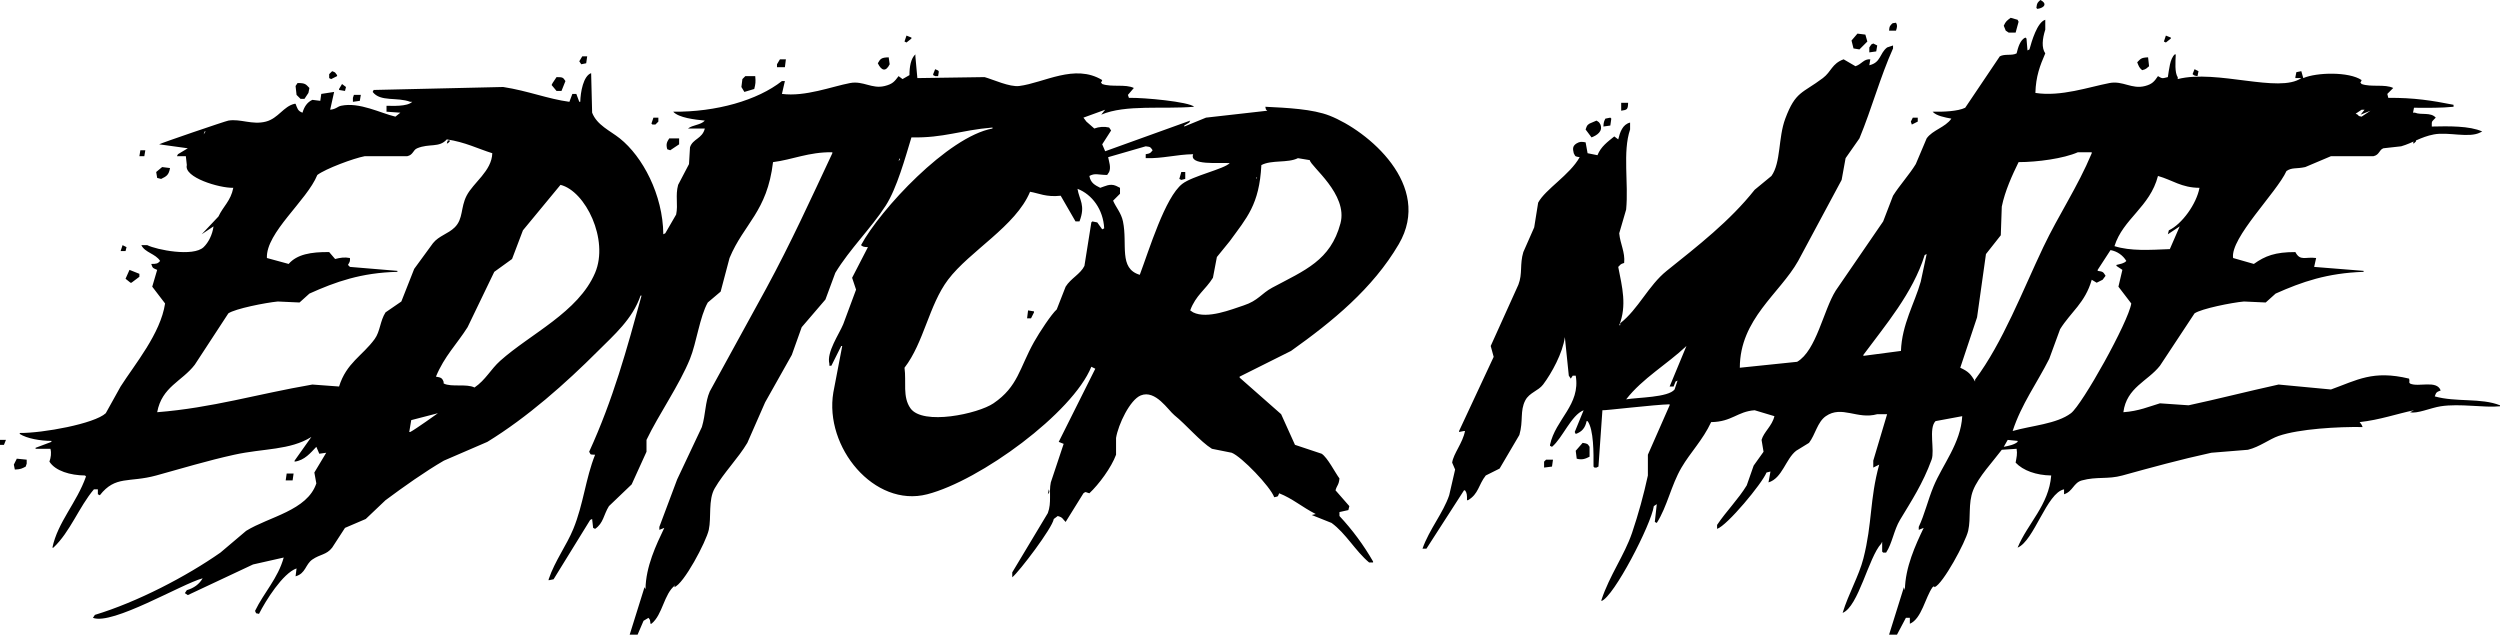
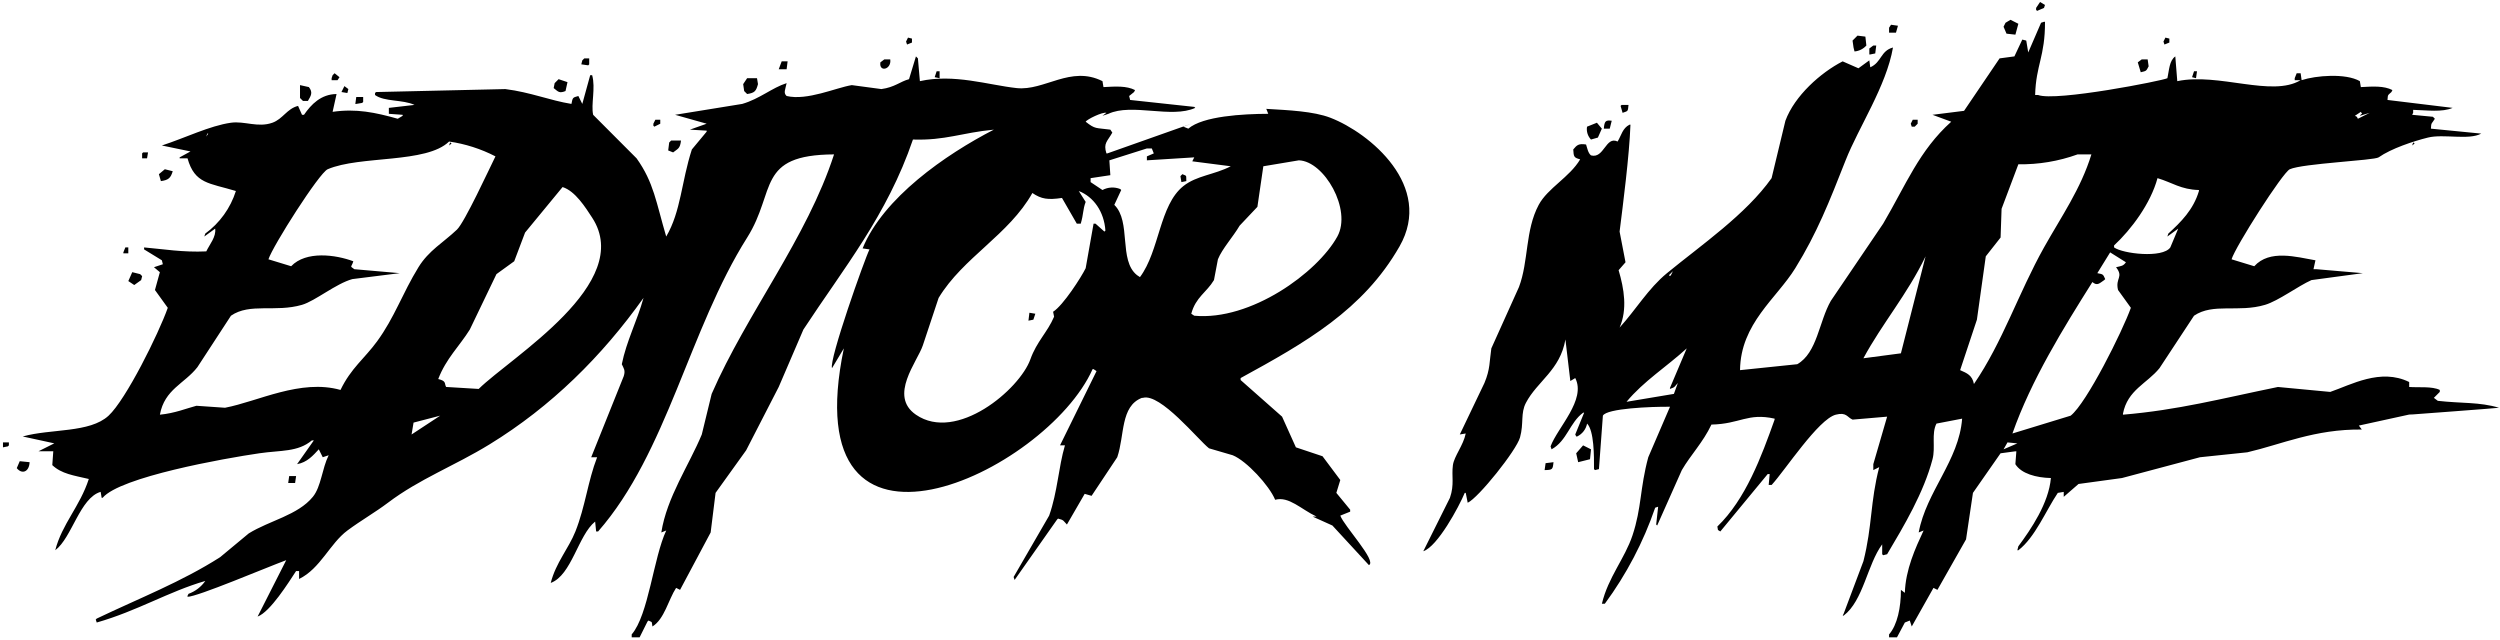
- <svg xmlns="http://www.w3.org/2000/svg" width="2529" height="642" viewBox="0 0 2529 642">
-   <path id="logo" d="M2067,2c6.94,3.25,4.74,7.9-3,9-0.33-.333-0.67-0.667-1-1C2063.66,4.551,2064.18,4.774,2067,2Zm-30,18,7,2c0.33,0.667.67,1.333,1,2l-3,11h-7l-3-2c-0.67-1.666-1.33-3.334-2-5C2032.12,23.38,2033.28,22.816,2037,20Zm41,463c-15.15-.24-28.41-4.943-36-13,0.95-5.457,1.89-8.663,1-14l-15,1c-8.71,11.652-23.71,27.478-29,41s-1.99,27.771-5,41c-2.54,11.178-25.47,53.767-34,57-0.82-1.824-.45-0.631-2,0-7.35,10.132-11.03,31.916-23,37v-6h-4l-9,17h-8l15-48c0.33,1,.67,2,1,3,0.24-23.056,10.73-45.656,19-63l-5,2v-3c5.97-12.655,9.17-26.879,15-41,9.04-21.889,27.54-43.7,29-71l-27,5c-7.32,7.334-.58,29.66-4,39-8.87,24.254-20.33,41.593-32,61-6.09,10.125-7.88,23.748-14,33h-3c-0.33-.333-0.67-0.667-1-1V550c-0.33.667-.67,1.333-1,2-12.69,13.666-22.97,63.628-39,70,5.98-19.52,16.49-37.373,21-55,9.18-35.907,6.26-59.858,16-95l-6,3v-7q7.005-23.5,14-47h-10c-20.13,5.668-35.81-9.264-52,2-8.57,5.963-10.58,18.662-17,27q-6.495,4-13,8c-10.65,8.272-14.04,27.836-28,32q1.005-5.5,2-11l-4,1c-4.38,11.057-39.84,53.739-50,57v-4c9.29-13.841,21.68-26.255,30-40q3.495-10,7-20,4.995-7,10-14-1.005-6-2-12c2.24-8.082,10.71-14.078,13-24q-10.005-3-20-6c-17.52,1.267-22.98,11.743-44,12-8.58,18.354-20.9,30.482-30,46-10.54,17.979-14.37,39.332-25,56-0.67-.333-1.33-0.667-2-1q1.005-9,2-18l-3,2c-2.61,18.6-40.65,92.033-53,96v-1c8.26-25.111,23.23-45.162,31-68a536.307,536.307,0,0,0,16-58V462q10.995-25,22-50v-1c-14.7.272-67.07,6.557-68,6q-1.995,28.5-4,57c-0.67.333-1.33,0.667-2,1h-2c-0.33-.333-0.67-0.667-1-1,0.11-13,.29-37.68-6-46h-1c-1.34,6.889-4.85,10.885-11,13-0.33-.667-0.67-1.333-1-2l9-22c-12.62,4.941-21.27,28.1-32,37-0.67-.333-1.33-0.667-2-1v-1c5.5-25.973,31.05-40.39,26-70h-3c-0.67,1-1.33,2-2,3-0.67-1-1.33-2-2-3q-1.995-19.5-4-39c-2.12,16.048-13.3,36.466-22,48-4.86,6.449-13.91,8.155-18,16-5.61,10.775-1.84,20.666-6,35q-10.005,17-20,34-7.005,3.5-14,7c-7.46,9.4-7.19,18.743-18,25h-1c0.14-4.919-.06-7.568-2-10h-1q-19.005,29.5-38,59h-4c6.95-19.669,20.93-36.04,27-54l6-26-3-7c1.26-9.091,10.72-19.894,13-32h-1l-5,1v-1q17.505-37.5,35-75l-3-11q13.995-31,28-62c4.37-11.19,1.22-20.588,5-33q5.505-12.5,11-25,1.995-12.5,4-25c7.34-13.68,31.99-27.959,42-46-4.94-.88-4.03-0.335-6-4-1.26-4.891-1.02-7.531,3-10,3.27-1.889,4.93-1.713,9-1q1.005,5.5,2,11c3.33,0.667,6.67,1.333,10,2,3.48-8.73,10.27-13.512,17-19,1.33,1,2.67,2,4,3,1.78-7.275,4.37-15.159,12-17v7c-7.69,22.652-1.4,54.34-4,81q-3.495,12-7,24c1.03,10.86,6.1,19.064,5,30-4.12,1.239-3.51,1.658-6,4,4,20.443,8.9,39.051,1,59h1v-2c18.3-14.206,28.6-38.259,47-53,31.39-25.15,63.98-50.418,89-82q8.505-7,17-14c9.74-13.733,6.68-38.463,14-58,10.45-27.9,17.21-25.316,38-41,8.69-6.559,8.98-14.562,21-19l12,7c6.63-2.259,8.28-7.518,15-7-0.33,2-.67,4-1,6,11.88-2.76,10.23-12,18-18l6-2v3c-12.82,28.408-21.46,60.644-34,91q-7.005,10-14,20-1.995,11-4,22-22.005,41-44,82c-18.58,32.99-58.91,58.663-59,108l58-6c19.5-11.406,26.5-52.07,39-72q24-35,48-70,4.995-13,10-26c6.52-10.411,16.58-21.451,23-32q5.505-13,11-26c6-8.516,18.85-11.075,25-20-6.63-1.229-15.14-2.788-19-7,10.8,0.194,25.36-.3,33-4q17.505-26,35-52c4.97-2.782,12.25-.41,17-3,1.41-5.636,3.52-13.93,9-16,0.33,0.333.67,0.667,1,1q0.495,6,1,12c0.67-.333,1.33-0.667,2-1,2.2-8.061,7.81-27.568,16-30V32c-3.05,9.452-3.86,18.379,0,24-5.33,12.267-9.55,23.23-10,40,25.79,4.05,54.19-6.017,75-10,13.59-2.6,22.45,6.589,36,3,7.12-1.886,9.34-4.558,13-10,4.52,2.63,4.03,2.46,10,1,1.3-7.79,2.06-18.587,7-23h1c-0.33,7.321-1.16,18.859,2,23v2c39.67-10.089,102.38,14.7,125-1h-6V80c0.33-1.666.67-3.334,1-5l5-1c0.67,2.333,1.33,4.667,2,7,13.48-5.862,46.27-6.63,59,2-1.13,3.773-2.16,1.03,0,4,9.61,3.433,23.5-.159,32,4l-6,6c0.33,1.333.67,2.667,1,4,25.67-.256,44.33,2.708,66,7v2c-12.99,1.288-25.24,1.076-40,1-0.33,1.666-.67,3.334-1,5h2c6.3,2.605,15.95-.782,21,5-3.63,4.105-4.26,2.582-4,9,16.86-.388,38.19-0.789,51,5-0.67.333-1.33,0.667-2,1-11.4,5.978-32.3-.834-47,2-13.42,2.588-21.29,8.65-33,12l-18,2c-4.51,1.765-3.8,6.6-10,8h-43q-13.005,5.5-26,11c-9.45,2.056-13.23.139-19,4-9.81,21.622-57.13,67.836-54,88l21,6c11.35-8.121,21.52-12.039,42-12,4.91,9.469,10.1,4.538,21,6-0.67,3-1.33,6-2,9l50,4v1c-36.8,1.209-62.37,10.11-89,22q-4.995,4.5-10,9l-22-1c-12.34,1.1-43.05,7.269-50,12q-17.505,26.5-35,53c-12.39,15.737-33.76,21.916-37,47,15.45-1.057,26.52-5.9,37-9l29,2c28.01-6,59.32-14.023,91-21l53,5c26.45-9.487,42.31-19.8,79-11,1.09,4.036-.71,3.263,1,5,8.52,4.024,26.97-3.96,31,7-4.01,1.572-4.57,1.637-6,6,21.71,6.057,46.67,1.294,66,9v1c-16.34,1.658-40.31-3.025-60,0-10.16,1.562-23.99,7.859-31,6,1.33-.667,2.67-1.333,4-2-17.04,3.524-34.74,9.81-55,12,1.61,2.277,1.81,1.768,3,5-24.92-.408-63.97,1.81-85,9-9.18,3.138-19.06,11.05-31,14l-37,3c-31.19,6.786-61.59,15.163-90,23-14.92,4.115-25.67.845-41,5-8.45,2.291-9.06,11.162-18,14v-5c-17.52,3.491-30.24,52.054-47,59C2054.07,531.564,2075.63,513.036,2078,483ZM1914,33c0.4-4.03.33-3.912,2-6,2.02-2.078,1-1.365,5-2,1.38,2.407,1.37,3.866,0,8h-7Zm-32,3,8,1c0.67,2.333,1.33,4.667,2,7q-4.005,4-8,8l-6-1c-0.67-2.666-1.33-5.334-2-8ZM920,38l5,2v1l-5,4-2-1Q919,41,920,38Zm1274,0c1.67,0.667,3.33,1.333,5,2v1c-1.67,1.333-3.33,2.667-5,4-0.67-.333-1.33-0.667-2-1C2192.67,42,2193.33,40,2194,38Zm-296,8c1.33,0.667,2.67,1.333,4,2-0.33,2-.67,4-1,6l-7,1V50c0.67-1,1.33-2,2-3C1896.67,46.667,1897.33,46.333,1898,46ZM341,95l-4,18c6.107-.633,7.332-3.218,11-4,18.685-3.985,40.084,7.547,55,11l5-4-14-1v-6c5.76,0.01,20.864,1.043,26-4h-2c-13.336-5.056-30.113.321-38-10l1-2,131-3c25.113,3.88,45.2,12.1,67,15l3-8h4l3,8h1c0.211-9.857,3.14-26.3,11-29q0.5,20,1,40c4.9,12.627,18.14,18.149,28,26,22.989,18.3,43.649,56.945,44,97l2-1,11-19c2.139-10.324-.992-18.932,2-30l11-21q0.5-8.5,1-17c2.786-8.708,12.494-8.553,15-19H699c4.714-3.761,12.99-3.466,17-8-10.295-1.044-26.314-2.809-32-9,43.57,0.461,85.341-11.562,110-31h3l-3,13c23.621,3.076,50.573-7.531,69-11,13.292-2.5,22,6.264,35,3,7.9-1.985,9.819-4.4,14-10l4,3,7-4c-0.029-8.382,1.449-17.006,6-21v2q1,11,2,22l68-1c8.73,2.457,25.36,10.211,35,9,25.09-3.153,56.21-22.912,84-6-1.13,3.773-2.16,1.03,0,4,9.61,3.433,23.5-.159,32,4l-6,7c0.33,1,.67,2,1,3,14.81-.389,60.75,3.909,66,9-31.08,2.651-69.37-2.5-94,8,1.33-1.666,2.67-3.334,4-5l-22,8,3,4q4.005,3.5,8,7a25.988,25.988,0,0,1,15-1c0.67,1,1.33,2,2,3l-9,14,3,7q42.99-15.5,86-31c-0.33.667-.67,1.333-1,2-1.67,1-3.33,2-5,3v1q10.995-4.5,22-9l62-7c-2.07-1.963-1.04-.375-2-4,22.14,1.066,47.97,2.311,65,9,38.64,15.175,104.93,70.355,70,130-26.37,45.03-67.27,78.327-109,108q-25.995,13-52,26v1q21,18.5,42,37,7.005,15.5,14,31l27,9c5.97,3.879,13.67,19.234,18,25-0.66,6.884-2.45,6.55-4,12q7.005,8,14,16c-0.33,1.333-.67,2.667-1,4l-9,2v4a248.118,248.118,0,0,1,34,46v1h-4c-13.83-11.546-23.6-29.564-38-40q-10.005-4-20-8l4-1c-13.94-7.1-23.4-15.651-37-21-1.76,3.839-.28,2.909-5,4-3.92-10.8-33-41.062-43-45l-20-4c-11.6-7.113-26.15-24.471-38-34-6.24-5.012-19.04-26.043-34-20-10.88,4.394-22.77,29.3-25,43v17c-4.76,12.969-17.36,29.967-27,39-4.02-.987-3.32-2.1-6,0l-18,29c-3.19-3.016-2.69-4.59-8-6-1.33,1-2.67,2-4,3-1.33,9.062-34.93,53.3-42,59v-5q18-30,36-60c4.04-10.832.87-20.984,3-31q6.495-19.5,13-39c-1.67-.667-3.33-1.333-5-2q18.495-37,37-74c-1.33-.667-2.67-1.333-4-2-18.9,46.734-112.463,115.175-166,129-53.638,13.851-104.268-47.732-95-103q4.5-23.5,9-47h-1l-10,20h-2v-2c-3.069-11.557,9.93-30.111,14-40l13-35q-2-6-4-12l16-31c-4.313-.208-4.827-0.262-7-2,19.347-35.868,87.911-109.759,133-118v-1c-32.959,2.793-48.817,10.631-82,10-6.147,20.205-14.791,51.6-26,69-14.669,22.769-36.517,44.046-51,68l-10,27-24,28-10,28-27,48-18,41c-9.25,15.592-23.794,30.1-33,46-6.751,11.662-3.241,29.4-6,42-2.616,11.947-25.471,55.223-35,58q0.5-1,1-2c-11.541,8.9-12.494,29.693-24,39h-1c-0.4-4.03-.327-3.912-2-6l-5,3-6,14h-8c0.115-.494,15-48,15-48q0.5,1,1,2c0.248-22.855,10.823-44.881,19-62l-5,2v-3l18-48q12.5-26.5,25-53c3.975-13.212,3.213-25.014,8-36l57-104c25.188-46.417,45.47-91.11,67-137v-1c-24.051-.3-40.316,7.546-60,10-5.925,50.236-29.411,62.046-44,97q-4.5,17-9,34l-13,11c-8.09,14.248-11.426,40.739-18,57-10.687,26.432-31.676,56.263-44,82v12l-15,33-23,22c-5.526,8.9-5.445,17.176-14,23l-2-1q-0.5-4.5-1-9l-2,1-37,60-5,1v-1c6.6-19.146,18.065-34.062,25-51,10.247-25.029,12.377-50.954,22-75-5.223-.419-3.984.656-6-3,24.251-52.984,38.044-103.467,53-158h-1c-8.126,23.771-26.913,39.914-43,56-33.036,33.034-71.456,67.118-112,92l-44,19c-19.089,11.063-40.567,26.317-59,40l-20,19-21,9-13,20c-5.768,7.42-11.959,6.462-20,12-7.209,4.965-6.616,14.1-17,17q0.5-4,1-8c-13.981,4.886-31.42,32.947-38,46-4.472-1.307-2.009.662-4-3,8.986-18.6,23.156-32.87,29-54l-31,7-66,31-3-2,2-3c7.19-2.1,12.6-6.047,16-12-21.195,5.687-91.316,47.66-111,40l2-3c43.086-13.035,92.675-38.976,127-63l26-22c23.039-14.281,61.818-20.461,71-48q-1-5.5-2-11l12-20-7,1-3-7c-5.657,5.933-11.881,13.745-22,15v-1l17-24c-21.813,13.622-48.14,11.429-78,18-27.15,5.974-53.944,14.109-79,21-27.381,7.53-41.2-.27-57,20l-2-1v-5H98c-15.1,17.815-24.012,43.107-41,59H56c5.437-25.953,24.635-45.347,34-72l-1-1c-14.854-.171-29.977-4.528-36-14,1.438-4.139,2.189-8.66,1-13H39v-1l16-6v-1c-11.1.007-24.673-2.356-32-7v-1c23.258,0.224,75.637-9.356,87-20l15-27c14.334-22.5,40.378-53.387,45-84l-13-17q2.5-8.5,5-17c-4.083-1.831-4.5-1.279-6-6,5.673-.052,6.4-0.273,9-3-4.677-7.433-15.36-8.395-19-16h6c9.232,4.659,46.453,12.113,57,2,4.941-4.775,8.883-12.588,10-21l-12,8,17-18c4.693-10.194,12.466-15.748,15-29-14.255.325-50.316-10.589-47-23q-0.5-4.5-1-9h-9q0.5-1,1-2l10-6-29-4c1.4-1.124,66.934-23.478,70-24,12.178-2.074,24.157,4.625,38,1,12.56-3.289,17.807-15.481,29-18h1c1.819,4.486,2.062,7.222,7,9,1.734-5.972,4.666-10.549,10-13l8,1q0.5-3.5,1-7ZM597,59q-0.5,3.5-1,7l-5,1-2-3,3-5h5Zm305,1q0.5,3.5,1,7c-4.006,8.206-8.518,6.3-12-1C893.589,61.359,894.713,60.162,902,60Zm1274,0c0.33,3,.67,6,1,9-2.96,2.2-2.4,2.851-7,4-2.96-2.452-3.43-4-5-8C2168.45,61.522,2168.85,60.3,2176,60ZM798,62q-0.5,4-1,8h-8V67l3-5h6ZM949,72c5.055,2.021,3.61,1.527,3,7h-3l-2-1V77Q948,74.5,949,72Zm1274,0c1.33,0.667,2.67,1.333,4,2-0.33,1.666-.67,3.334-1,5-3.63-.644-3.03-0.4-5-2C2221.67,75.334,2222.33,73.667,2223,72ZM339,74c4.092,1.459,2.674,1.327,5,4v1l-6,3-2-1V77Zm418,5h10c0.543,5.964.312,7.841-1,13l-10,3-3-5q0.5-4,1-8ZM566,80c6.472,0.085,6.449.25,9,4l-4,10h-5l-5-6,1-2ZM304,86c7.994-.031,8.345,1.247,12,5q-0.5,2.5-1,5l-4,6h-4l-4-4q-0.5-4.5-1-9Zm45,1,4,3q-0.5,2-1,4l-6-1V92Zm19,11q-0.5,3-1,6l-7,1v-4l1-3h7Zm1282,8c-0.19,6.94-.98,7.072-7,8v-8h7Zm-906,2,2,1Zm1648,5-6,4c0.67,0.333,1.33.667,2,1,1.96,2.066.37,1.035,4,2l9-6q-4.995,2-10,4c1.33-1.666,2.67-3.334,4-5h-3ZM664,121h5v4l-3,3h-3l-1-1Q663,124,664,121Zm961,9c0.22-4.513.71-5.391,2-8,1.67-.333,3.33-0.667,5-1,0.33,0.333.67,0.667,1,1-0.33,2.333-.67,4.667-1,7Zm313-9h5v4l-6,3c-0.33-1-.67-2-1-3C1936.67,123.667,1937.33,122.333,1938,121Zm-320,3c2.56,1.632,2.42,1.232,4,4,2.59,6.97-3.43,10.808-9,13l-6-8c1.31-3.427,1.01-4.114,4-6C1613.33,126,1615.67,125,1618,124ZM210,135q-0.5,1.5-1,3l2-3h-1Zm480,7v6l-9,6-3-1c-1.512-5.279-.319-7.423,2-11h10Zm-235,1c-7.777,8.8-17.7,3.824-30,9-4.333,1.823-3.865,6.653-10,8H372c-11.228,2.1-39.581,12.653-48,19-10.489,25.868-52.2,58.407-51,84l22,6c8.356-9.674,22.621-12.226,41-12l6,7c5.145-1.284,9.429-2.067,15-1,0.25,3.509-.086,3.731-2,7l2,2,48,4v1c-36.54.843-62.581,10.073-89,22l-10,9-22-1c-12.335,1.2-43.029,7.24-50,12l-34,52c-12.953,16.889-33.247,22.2-38,48,55.839-4.434,100.59-18.275,157-28l27,2c7.4-23.89,23.556-30.962,36-48,5.658-7.747,5.415-18.31,11-27l16-11,13-33,19-26c5.991-7.514,15.284-9.378,22-16,8.782-8.659,5.772-19.879,12-32,6.836-13.305,25.5-24.99,26-43C486.169,152.355,473.605,145.761,455,143Zm1,1h2v1l-2,2h-1Zm1989,0h2v1c-0.67.667-1.33,1.333-2,2h-1C2444.33,146,2444.67,145,2445,144Zm-1283,6q-19.005,5.5-38,11c0.94,4.893,3.02,10.185,1,15-0.67,1-1.33,2-2,3-9.69-.112-12.11-2.127-18,1,1.3,7.142,5.58,9.225,11,12,4.74-1.47,9.79-4.7,16-2,1.33,0.667,2.67,1.333,4,2v6q-3.495,3.5-7,7c2.94,6.861,8.22,12.39,10,21,4.82,23.294-4.63,47.569,17,54,9.51-25.264,25.58-78.5,43-92,10.43-8.084,42.32-14.979,48-21-10.69-.737-41.4,2.663-37-9-16.83.248-31.22,4.532-48,4v-4c4.88-.838,4.6-1.1,7-4C1166.67,150.839,1167.32,150.609,1162,150ZM144,160q0.5-3,1-6h5q-0.5,3-1,6h-5Zm1961-4c-14.36,6.374-41.03,10.01-60,10-6.33,12.929-13.79,29.12-17,45q-0.495,14.5-1,29l-15,19q-4.5,32-9,64-8.505,25.5-17,51c8.1,3.739,10.71,6.362,15,14v-2c28.01-37.429,48.12-90.085,69-134,15.62-32.834,34.71-60.813,49-95v-1h-14ZM913,162q-0.5,1.5-1,3C913.371,162.855,913.822,164.461,913,162Zm403,0c-10.51,5.194-26.51,1.487-37,7-2.03,40.115-14.87,53.383-32,77q-6.495,8-13,16-1.995,10.5-4,21c-7.47,12.093-17.33,17.592-23,33l3,2c14.35,7.069,39.01-3.084,51-7,14.83-4.842,17.95-12.088,29-18,33.06-17.683,58.92-27.391,69-65,7.92-29.537-30.46-57.885-31-64ZM167,171l8,1c-1.231,7.087-3.562,8.333-9,11l-4-1q-0.5-3-1-6Zm1031,5h4v7l-4,1c-0.67-.333-1.33-0.667-2-1C1196.67,180.667,1197.33,178.333,1198,176Zm988,4c-8.09,31.455-35.39,43.329-44,71,16.4,5.161,35.67,3.832,56,3q4.995-11.5,10-23l-12,8c0.33-1.333.67-2.667,1-4,13.26-6.234,28-26.7,31-43C2209.79,191.922,2200.76,184.17,2186,180Zm-912,1v2C1274.98,181.255,1274.91,182.78,1274,181Zm-704,8-38,46q-5.5,14.5-11,29l-18,13-27,56c-10.7,16.958-23.527,29.373-32,50,5.2,0.876,6.458,1.276,8,6-0.992.122-.263,0.37,0,1,7.6,3.871,22.987-.087,31,4,11.341-7.725,16.334-18.347,26-27,30.5-27.3,79.1-49.249,96-89C619.222,244.554,595.29,195.262,570,189Zm523,4c1.83,11.472,8.37,16.4,2,33h-4l-15-26c-14.81,1.642-22.31-2.593-31-4-14.42,34.832-61.107,59.938-83,89-19.277,25.59-24.4,63.574-44,89,1.975,14.284-2.16,29.437,6,41,12.456,17.651,68.318,5.658,84-5,24.9-16.926,26.22-35.589,41-62,5.56-9.931,17.7-28.289,23-33l9-23c5.23-8.436,15.03-12.788,19-21q3.495-22,7-44c0.33-.333.67-0.667,1-1,1.67,0.333,3.33.667,5,1q2.505,3.5,5,7c0.67-.333,1.33-0.667,2-1C1119.05,213.913,1107.77,198.681,1093,193ZM127,250l4,2q-0.5,2-1,4h-5Q126,253,127,250Zm864,1,2,1Zm1147,4q-6.495,10-13,20v1c5.67,0.761,5.61,1.247,8,5l-3,4-6,3c-1.67-1-3.33-2-5-3-6.64,23.434-21.19,32.605-32,50q-5.505,15-11,30c-12.2,24.269-28.22,45.96-37,73,18.88-5.451,44.59-7.092,59-18,11.34-8.586,58.13-92.357,61-111q-6.495-8.5-13-17,1.995-8.5,4-17l-6-4v-1c4.23-1.105,7.44-1.361,10-4A23.308,23.308,0,0,0,2138,255ZM1926,357c0.95-26.92,13.82-48.107,20-70q3-14,6-28c-0.67.333-1.33,0.667-2,1-11.95,38.564-39.94,71.14-62,101v1Q1907.005,359.5,1926,357Zm-790-92,3,9Zm559,9c-1.33,1.666-2.67,3.334-4,5C1692.33,277.334,1693.67,275.666,1695,274ZM134,275l10,4v3l-8,6h-1l-5-4Zm1177,10c0.67,0.333,1.33.667,2,1C1312.33,285.667,1311.67,285.333,1311,285Zm-967,4,1,2Zm1989,0c0.33,0.667.67,1.333,1,2C2333.67,290.333,2333.33,289.667,2333,289ZM652,298v0Zm391,18,6,1v1l-3,6h-4C1042.33,321.334,1042.67,318.666,1043,316Zm666,36c-19.58,18.574-44.34,32.569-61,54,11.66-2.07,42.46-1.794,49-10l3-9c-0.67.333-1.33,0.667-2,1-0.67,1.666-1.33,3.334-2,5h-4Q1700.505,372.5,1709,352ZM443,403l2,1Zm1989,0c0.67,0.333,1.33.667,2,1C2433.33,403.667,2432.67,403.333,2432,403ZM446,420l-27,7q-1,6-2,12h1C422.91,436.571,446,420,446,420ZM83,431l2,1Zm1989,0c0.67,0.333,1.33.667,2,1C2073.33,431.667,2072.67,431.333,2072,431ZM3,447H9l-2,5H3v-5Zm2031,0c-1.33,2.333-2.67,4.667-4,7,4.95-.927,10.86-2.171,14-5v-1Zm-430,3c4.54,0.746,5.02.72,7,4v10c-4.12,2.086-7.52,3.532-13,2-0.33-2.666-.67-5.334-1-8Q1600.5,454,1604,450ZM20,466l10,1v4l-1,3c-3.714,1.885-4.9,2.763-11,3l-1-5Zm1554,1c-0.33,2.333-.67,4.667-1,7l-8,1v-6c0.67-.667,1.33-1.333,2-2h7Zm327,0c0.67,0.333,1.33.667,2,1C1902.33,467.667,1901.67,467.333,1901,467ZM300,481q-0.5,3.5-1,7h-7q0.5-3.5,1-7h7Zm764,16c0.99,3,.69,2.675-1,5C1063.33,500.334,1063.67,498.666,1064,497Z" transform="translate(-3 -2)" />
+ <svg xmlns="http://www.w3.org/2000/svg" width="610" height="156">
+   <path d="m497.777.483 1.2.724-.24.724-1.686.724-.241-.241v-.482zm-7.224 4.347 1.926.97-.722 2.656-2.168-.241-.722-1.69.482-.966zm-65.985 85.486 13.967-1.449c4.887-2.806 5.284-10.39 8.188-15.455l12.764-18.836C465.059 45.1 468.272 36.72 476.1 29.7l-4.575-1.69 7.706-.966 8.67-12.8 3.612-.483 1.927-4.105.966.244.481 2.9 3.131-7.245.723-.241h.24c.031 8.512-2.214 10.522-2.408 17.87h.727c4.31 1.637 30.514-3.51 31.547-4.105.433-1.985.455-4.3 1.927-5.313l.481 6.037c10.145-2.125 23.073 3.989 30.1-.241h-1.445v-.485l.482-1.207h.963l.241 1.69c3.451-1.135 10.736-1.748 14.208.241q.122.724.241 1.449c3.052-.169 5.622-.333 7.706.724l-.24.483c-.972.883-.838.582-.964 1.932l15.895 1.932c-2.605 1.114-6.215.574-9.633.483v.724l-.241.483 5.057.483.482.483c-.735 1.246-.913.817-.963 2.415l12.28 1.208c-3.041 1.662-9.207.023-13 .966-3.57.887-8.969 2.675-12.041 4.83-1.078.756-18.531 1.483-21.674 2.9-1.744.785-13.327 18.961-14.208 21.975l5.539 1.691c3.748-4.153 10.254-2.259 14.93-1.449l-.481 2.173h.722l11.319.966L564 68.341c-3.28 1.459-8.049 5.057-11.318 6.037-6.515 1.953-12.666-.516-17.34 2.656l-8.428 12.8c-3.055 3.771-7.8 5.3-8.911 11.108v.242c13.432-1.126 23.962-3.928 37.809-6.762l12.764 1.207c5.028-1.719 12.289-5.863 19.265-2.415v1.207c2.292.175 5.563-.211 7.466.724v.483l-1.445 1.449.963.725c5.774.661 10.149.251 14.931 1.69-.2.084-21.915 1.691-21.915 1.691l.964-.242-13.245 2.9.722.966c-11.459-.137-19.618 3.628-27.935 5.554l-11.56 1.208-19.025 5.071-10.6 1.449-3.612 3.139v-1.207l-1.445.241c-2.919 4.34-5.545 10.882-9.633 14.006h-.241q.122-.483.241-.966c3.1-4.18 7.42-10.534 7.947-16.662-3.578-.079-7.22-1.059-8.669-3.381l.241-3.139h-.241l-3.613.483-6.737 9.657-1.686 11.35-6.984 12.316-.963-.483-5.3 9.418-.482-1.449-1.2.483-1.927 3.622h-1.926v-.724c2.023-2.3 2.908-6.624 2.89-10.867l.963.724c.158-5.655 2.578-10.92 4.575-15.213l-1.2.483c1.858-9.992 9.83-17.539 10.6-27.771l-6.261 1.207c-1.279 2.449-.2 5.8-.963 8.694-2.145 8.15-6.931 16.2-11.078 23.182l-.963.242-.241-.242v-2.415c-3.629 4.9-4.595 13.728-9.392 17.387h-.241l.241-.483 4.816-12.8c2.192-8.673 1.636-14.429 3.853-22.942l-1.444.725v-1.449l3.371-11.591-8.429.724c-1.334-.559-1.461-1.89-4.094-1.207-4.261 1.1-12.384 13.588-15.653 17.145h-.722l.24-2.656h-.481l-11.56 14.006c-.821-.584-.469.028-.722-1.207 6.885-6.629 10.734-17 13.967-26.081v-.241c-6.6-1.467-8.379 1.3-15.412 1.449-2.089 4.4-5.048 7.367-7.225 11.108l-6.02 13.523-.241-.241.482-4.347-.723.241a87.557 87.557 0 0 1-12.282 23.425h-.722c1.541-6.462 5.578-11.013 7.465-16.663 2.255-6.751 1.8-11.525 3.853-19.077l5.3-12.316c-4.557-.048-15.443.394-16.375 2.173l-.964 13.04-.963.242-.241-.242c.029-3.168.021-9.4-1.686-11.108a4.433 4.433 0 0 1-2.408 3.139h-.241l-.24-.483 2.167-5.312h-.241c-3.281 2.393-3.938 6.878-7.706 8.935l-.241-.725c1.714-4.606 8.733-11.379 6.021-16.662l-1.2.724-1.2-10.142c-1.274 7.477-6.881 10.2-9.632 15.455-1.362 2.6-.481 4.965-1.445 8.452-.874 3.158-10.16 14.752-12.764 15.938l-.482-2.415h-.24c-1.417 3.412-6.631 13.087-10.115 14.248l.241-.483 6.261-12.558c1.128-3.284.357-5.242.723-7.969.291-2.167 2.557-4.841 3.13-7.727l-1.445.241 6.007-12.555c1.438-3.413 1.212-5.306 1.686-8.452l6.743-14.972c2.388-6.327 1.482-13.811 4.816-20.043 2.184-4.081 7.571-6.773 10.115-11.108-1.543-.41-1.577-.632-1.686-2.415.926-1.144 1.386-1.465 3.126-1.208.305.934.481 2.071 1.2 2.656 3.211.881 3.574-4.8 6.5-3.381.948-1.57 1.181-3.231 2.89-4.105h.241c-.275 7.557-1.83 19.552-2.649 26.081l1.444 7.486-1.685 1.932c1.348 4.561 2.174 9.549.241 14.006 3.971-4.362 6.982-9.526 11.559-13.282 8.384-6.88 19.255-14.32 25.527-23.183q1.686-7 3.371-14.006c2.249-6.083 8.592-11.739 13.968-14.489l3.853 1.69 2.649-1.932q.122.845.241 1.69c2.774-1.227 2.494-4.029 5.539-4.83-1.638 9.452-8.393 19.48-11.559 27.529-4.012 10.2-6.992 17.755-12.282 26.322-4.548 7.376-13.348 13.476-13.48 24.875zm36.845-84.279 1.687.242-.482 1.69h-1.685V6.762zm-8.188 2.656 1.927.241.241 2.173a4.4 4.4 0 0 1-2.89 1.449l-.241-.966-.241-1.69zm-231.67.483.964.241v.966l-1.2.483-.241-.724zm306.807 0 .963.241v.966l-1.2.483-.241-.724zm-71.283 1.932h.721l-.241 1.932-1.2.242h-.241v-1.449zM81.157 27.288c5.787-.834 10.439.155 15.894 1.69l1.2-.724v-.242l-3.371-.241v-1.449l6.261-.724c-2.911-1.353-7.316-.72-9.633-2.415V22.7l.241-.241 31.547-.725c6.172.776 10.808 2.761 16.135 3.622.315-1.494.213-1.543 1.686-1.932l.963 1.932 1.927-7h.482c.871 3.146-.325 7.121.241 9.659l10.6 10.625c4.2 5.881 4.761 10.727 7.224 19.077 3.612-6.142 3.7-13.386 6.262-21.251l3.612-4.347v-.243l-4.094-.242 4.094-1.449-7.706-2.173 16.378-2.656c4.28-1.236 7.276-3.945 10.836-5.071-.333 1.64-.833 2.363 0 3.139 5.037 1.191 11.96-2.006 15.9-2.656l7.224.966c3.285-.451 4.553-1.832 6.743-2.415l1.686-5.554.482.483.481 5.554c8.336-1.861 16.681.937 23.6 1.69 6.8.74 13.178-5.608 20.951-1.69l.241 1.449c3.052-.169 5.622-.333 7.706.724l-.24.483-1.2.966.241.966 15.654 1.69.24.241c-5.731 2.644-15.515-1.213-21.192 1.449l-1.453.484.964-.725c-.923-.278-4.776 1.6-5.058 2.173 2.388 1.874 2.383 1.445 6.021 1.932l.481.724c-1.22 2.175-2.232 2.549-1.444 5.071h.24l20.47-7.245-1.926.724 1.2.483c3.572-3.069 13.344-3.6 19.506-3.622l-.481-1.207c5.368.324 11.5.57 15.653 2.173 9.567 3.695 25.28 16.667 16.857 31.393-8.865 15.5-22.929 23.453-38.772 32.118v.483l10.115 8.935q1.684 3.743 3.371 7.486l6.5 2.173 4.335 5.8-.963 3.139 3.371 4.1v.483l-2.408.966c.953 2.6 9.024 11.129 6.984 12.075l-8.91-9.66-4.817-2.173h.963c-3.788-1.778-6.771-5.033-10.114-4.106-1.426-3.464-6.979-9.5-10.355-10.866l-5.78-1.691c-2.622-2.035-11.873-13.544-16.135-12.316h-.238c-5.289 2.049-4.193 9.175-6.02 14.49l-6.262 9.418-1.686-.483-4.334 7.486c-.85-.845-.662-1.1-2.168-1.449l-.241.241-10.355 14.731-.241-.725 8.67-14.972c2.07-5.864 2.253-11.711 3.853-17.145h-1.2l8.91-18.112-.722-.483h-.241C255.332 115.336 193.439 144.739 205.9 85l-2.89 4.83c-.784-1.943 7.973-26.676 9.151-28.978l-1.685-.242c5-12.3 20.165-22.866 32.029-28.978-7.893.752-11.79 2.673-19.747 2.415-6.315 18.52-16.948 31.44-26.732 46.365l-6.02 14.006-7.947 15.455-7.459 10.387-1.2 9.66-7.465 14.006-.964-.483c-1.867 2.852-2.857 7.636-5.779 9.418-.237-1.4.092-.9-.963-1.449l-.241.241-1.927 3.864h-1.926v-.724c4.109-4.736 5.312-18.729 8.428-25.356l-1.2.483c1.311-8.535 6.839-16.554 9.874-23.908q1.2-4.95 2.408-9.9c8.594-19.716 23.26-38.014 29.862-58.44-19.04.1-14.033 8.937-21.192 20.285C168.14 80.4 162.8 110.41 145.938 129.678h-.482l-.241-2.415c-4.146 3.327-5.723 13.087-10.837 14.972 1.256-4.955 4.35-8.361 6.021-12.557 2.416-6.068 3.037-12.287 5.3-18.111h-1.445l7.947-19.8c.455-1.457-.044-1.911-.482-2.9 1.122-5.6 3.74-10.554 5.3-16.18-10.178 14.284-22.514 26.505-37.568 35.74-8.606 5.28-17.065 8.4-24.8 14.248-3.059 2.31-6.522 4.279-9.874 6.762-4.278 3.168-6.6 9.3-11.8 11.832v-1.932h-.731c-1.813 2.751-6.28 9.95-9.392 11.109l6.984-13.765c-4.724 1.741-21.788 8.988-24.082 8.935v-.241l.244-.483a8.513 8.513 0 0 0 4.094-3.14c-8.91 2.576-16.554 7.306-26.49 10.143l-.241-.725.241-.241c10.574-5.049 20.682-8.963 30.1-14.972l6.984-5.8c5.05-3.142 11.99-4.438 15.653-8.935 2.022-2.482 2.224-6.855 3.853-10.142l-1.445.483-.963-1.932c-1.387 1.5-2.848 3.2-5.3 3.622l4.094-5.8h-.48c-3.4 2.874-7.59 2.388-12.764 3.14-8.685 1.261-34.011 5.793-38.291 10.866H24.8l-.241-1.448c-5.068 1.475-7.005 11.2-11.078 14.247 1.657-6.431 6.018-10.678 8.188-17.387-3.661-.859-6.653-1.239-8.91-3.381l.241-3.38H9.392l3.853-1.932-7.706-1.678c6.9-1.938 16.343-.816 20.951-5.071 4.244-3.918 12.2-19.976 14.449-26.322l-3.131-4.347 1.2-4.347-1.44-1.213 2.167-.724-.241-.966-4.334-2.655v-.483c4.752.41 9.46 1.231 15.172.966.816-1.713 2.46-3.563 2.167-5.554l-2.649 1.931.241-.725a20.54 20.54 0 0 0 7.465-10.384c-6.5-1.971-10.037-1.719-11.8-7.969H43.83V38.4l2.649-1.449-6.984-1.451c5.634-1.829 11.685-4.826 16.858-5.554 3.311-.466 6.578 1.263 10.114 0 2.566-.917 3.558-3.443 6.261-4.105l.963 2.173h.482c1.761-2.544 4.138-5.027 7.947-5.071zm61.409-13.04h1.2V15.7l-.241.242-1.685-.242.24-.966zm74.655.242c.359 2.5-2.8 3.215-2.409.724l.964-.724h1.445zm305.361 0h1.445l.241 1.69c-.6 1.117-.459 1.116-1.927 1.449l-.722-2.415zm-330.407.483-.241 1.932h-1.926l.722-1.932h1.445zm36.364 2.415h.723v1.69l-1.2-.242zm306.806 0h.723l-.241 1.69-.963-.242zm-453.707.482 1.2.966-.482.725h-1.44v-.484l.241-.724zM182.3 19.077h2.408l.241 1.449c-.46 1.681-.764 2.134-2.649 2.415l-.723-.724-.241-1.69zm-46 .241 2.167.724-.481 2.173c-1.524.608-1.749.189-2.89-.724l.24-1.207zm-63.1 1.449 2.167.483c1.032 1.3.523 2.092-.241 3.381h-1.2l-.723-.724v-3.139zm10.837.241.963.724-.241.966-1.445-.241zm2.89 2.656h1.686v1.207l-.241.241-1.445.241H86.7zM397.355 25.6c-.155 1.7-.13 1.45-1.445 1.932l-.482-1.69.241-.241h1.686zm-218.184.483zm396.873 1.207-1.445.966.482.241.241.483 2.89-1.449-2.409.725c.545-.835.746-.11.241-.968zm-416.139 1.93h1.2v.966l-1.445.724-.24-.241v-.483zm231.429 2.173c.148-1.89.459-2.12 1.927-1.932l-.482 1.932h-1.445zm75.377-2.173h1.2v.966l-.723.724h-.722q-.122-.362-.241-.724zm-77.062.724 1.2 1.449-.964 2.173-1.685.483a3.689 3.689 0 0 1-.964-3.139zM50.572 32.6l-.241.724.482-.724h-.241zm115.595 1.69c-.237 2.021-.754 1.965-1.927 2.9l-1.2-.483.241-1.932.481-.483h2.409zm-56.593.242c-5.535 5.407-21.711 3.374-29.621 6.762C77.894 42.176 66.558 60 65.5 63.269l5.539 1.691c3.642-3.82 10.887-2.815 15.172-1.208-.443 1.526-1 1.044.241 1.932l11.081.966-11.56 1.45c-3.995 1.1-9.075 5.342-12.282 6.279-6.507 1.9-12.705-.535-17.339 2.656l-8.188 12.556c-3.141 4.036-8.024 5.386-9.151 11.592 3.668-.349 6.416-1.52 8.91-2.174l6.984.483c8.066-1.541 18.419-7.088 28.176-4.347 2.567-5.326 5.833-7.629 8.91-11.833 4.29-5.86 6.185-11.723 10.114-18.112 2.516-4.09 6.036-5.987 9.392-9.176 1.863-1.771 7.862-14.781 9.392-17.87a35.681 35.681 0 0 0-11.317-3.621zm.24.242c.736.2.028.45-.24.724zm478.994 0c.735.2.027.45-.241.724l.241-.724zm-308.974 1.449-9.151 2.9.241 3.622-4.817.724v.966l2.893 1.93a5.123 5.123 0 0 1 4.335-.241l.241.241-1.686 3.622c4.195 4.076.991 13.542 5.539 17.146l.722.483c4.8-6.437 4.714-17.543 10.6-22.217 3.239-2.574 7.562-2.755 11.559-4.83l-9.392-1.207.482-.966-11.56.724v-.965l1.686-.724-.482-1.207h-1.2zm-244.915.966h1.2l-.241 1.449h-1.2V37.43zm472.01.483a40.7 40.7 0 0 1-14.45 2.415l-4.094 10.867-.241 7q-1.8 2.294-3.612 4.588L482.365 78q-2.048 6.157-4.094 12.316c1.7.747 2.957 1.248 3.371 3.381 7.023-10.273 10.866-22.189 17.1-33.325 4.156-7.426 8.988-14.294 11.559-22.7h-3.371zM219.87 39.121zm97.051 0-8.67 1.449-1.445 9.9-4.335 4.588c-1.612 2.752-4.265 5.632-5.3 8.211l-.963 5.071c-1.8 3.021-4.439 4.14-5.539 8.211l.723.483c13.794 1.3 30.063-10.51 34.919-19.319 3.6-6.528-3.184-18.399-9.39-18.594zm-276.7 2.173 1.927.483c-.509 1.65-1 2.145-2.89 2.415l-.486-1.692zM288.5 42.5c1.154.5.892.158.963 1.691l-1.2.241-.241-1.449zm237.931.966c-1.677 6.2-6.4 12.524-10.6 16.421v.483c2.1 1.54 11.846 2.7 13.727 0l1.926-4.588-2.649 1.932q.122-.362.241-.725c3.1-2.844 6.1-5.8 7.466-10.384v-.24c-4.38-.1-6.55-1.841-10.107-2.897zm-219.629.242.241.483zm-169.534 1.933-9.151 11.108-2.649 7-4.335 3.139-6.5 13.523c-2.553 4.092-5.774 7.045-7.706 12.074 2.063.5 1.44 1.055 1.926 1.932l7.947.483c7.924-7.808 38.123-25.766 27.695-41.777-1.656-2.535-4.134-6.506-7.227-7.482zm125.95.966 1.685 2.656c-.711 1.9-.489 2.877-1.2 5.313h-.963l-3.616-6.276c-3.431.5-5 .295-7.225-1.207-5.72 10.2-16.9 15.716-22.878 25.6l-3.853 11.591c-1.34 3.994-8.382 12.292-1.686 16.9 9.925 6.836 25.306-6.15 27.935-13.524 1.543-4.325 4.158-6.583 5.78-10.384l-.241-1.207c2.476-1.555 6.926-8.519 7.947-10.625l1.927-10.867h.481l2.168 1.932.241-.241c-.314-4.635-2.888-8.259-6.502-9.661zM30.584 60.372h.723v1.448H30.1v-.241zm208.07.242zm276.222.966-3.131 5.071c1.49.287 1.377.261 1.927 1.449l-.241.241c-1.2.812-1.692 1.477-2.89.483-7.04 11.193-14.939 23.919-19.507 36.948l14.209-4.347c3.893-3.046 12.634-20.59 14.69-26.322l-3.133-4.348c-.718-2.955 1.436-3.072-.481-5.554 1.278-.312 1.744-.262 2.408-1.207zm-51.054 24.631 6.02-23.666c-4.457 9.277-10.6 16.4-15.172 24.873zM273.573 63.994l.722 2.173-.722-2.173zm134.619 2.173-.963.966.24.242.241-.242zm-375.922.242 1.93.483.482.483-.241.966-1.686 1.207-1.445-.966zm283.447 2.415zm-232.874.966zm478.994 0zm-404.822 2.173zm94.161 4.347 1.445.242L252.14 78l-1.2.242zM411.563 85c-4.818 4.428-10.5 7.982-14.69 13.04l11.56-1.932.963-2.656c-.791.811-.6 1.022-1.927 1.449v-.238q2.048-4.83 4.094-9.663zM106.684 97.319zm478.993 0zm-478.271 4.105-6.5 1.691-.482 2.9zm-87.418 2.656zm478.993 0zM.722 107.944h1.445v.725l-.241.241-1.2.242v-1.208zm489.108 0-.963 1.691 3.371-1.449zm-103.553.725 1.927.966q-.122 1.207-.241 2.415l-2.89.724-.482-2.173zM4.816 112.533l2.408.241c-.107 2.4-1.876 3.031-3.131 1.449zm372.069 2.173.241-1.691 1.927-.241c-.185 1.814-.234 1.878-2.168 1.932zm80.916-1.932zm-387.24 3.381h1.686l-.241 1.69H70.32zm185.673 3.864z" style="fill-rule:evenodd" />
</svg>
